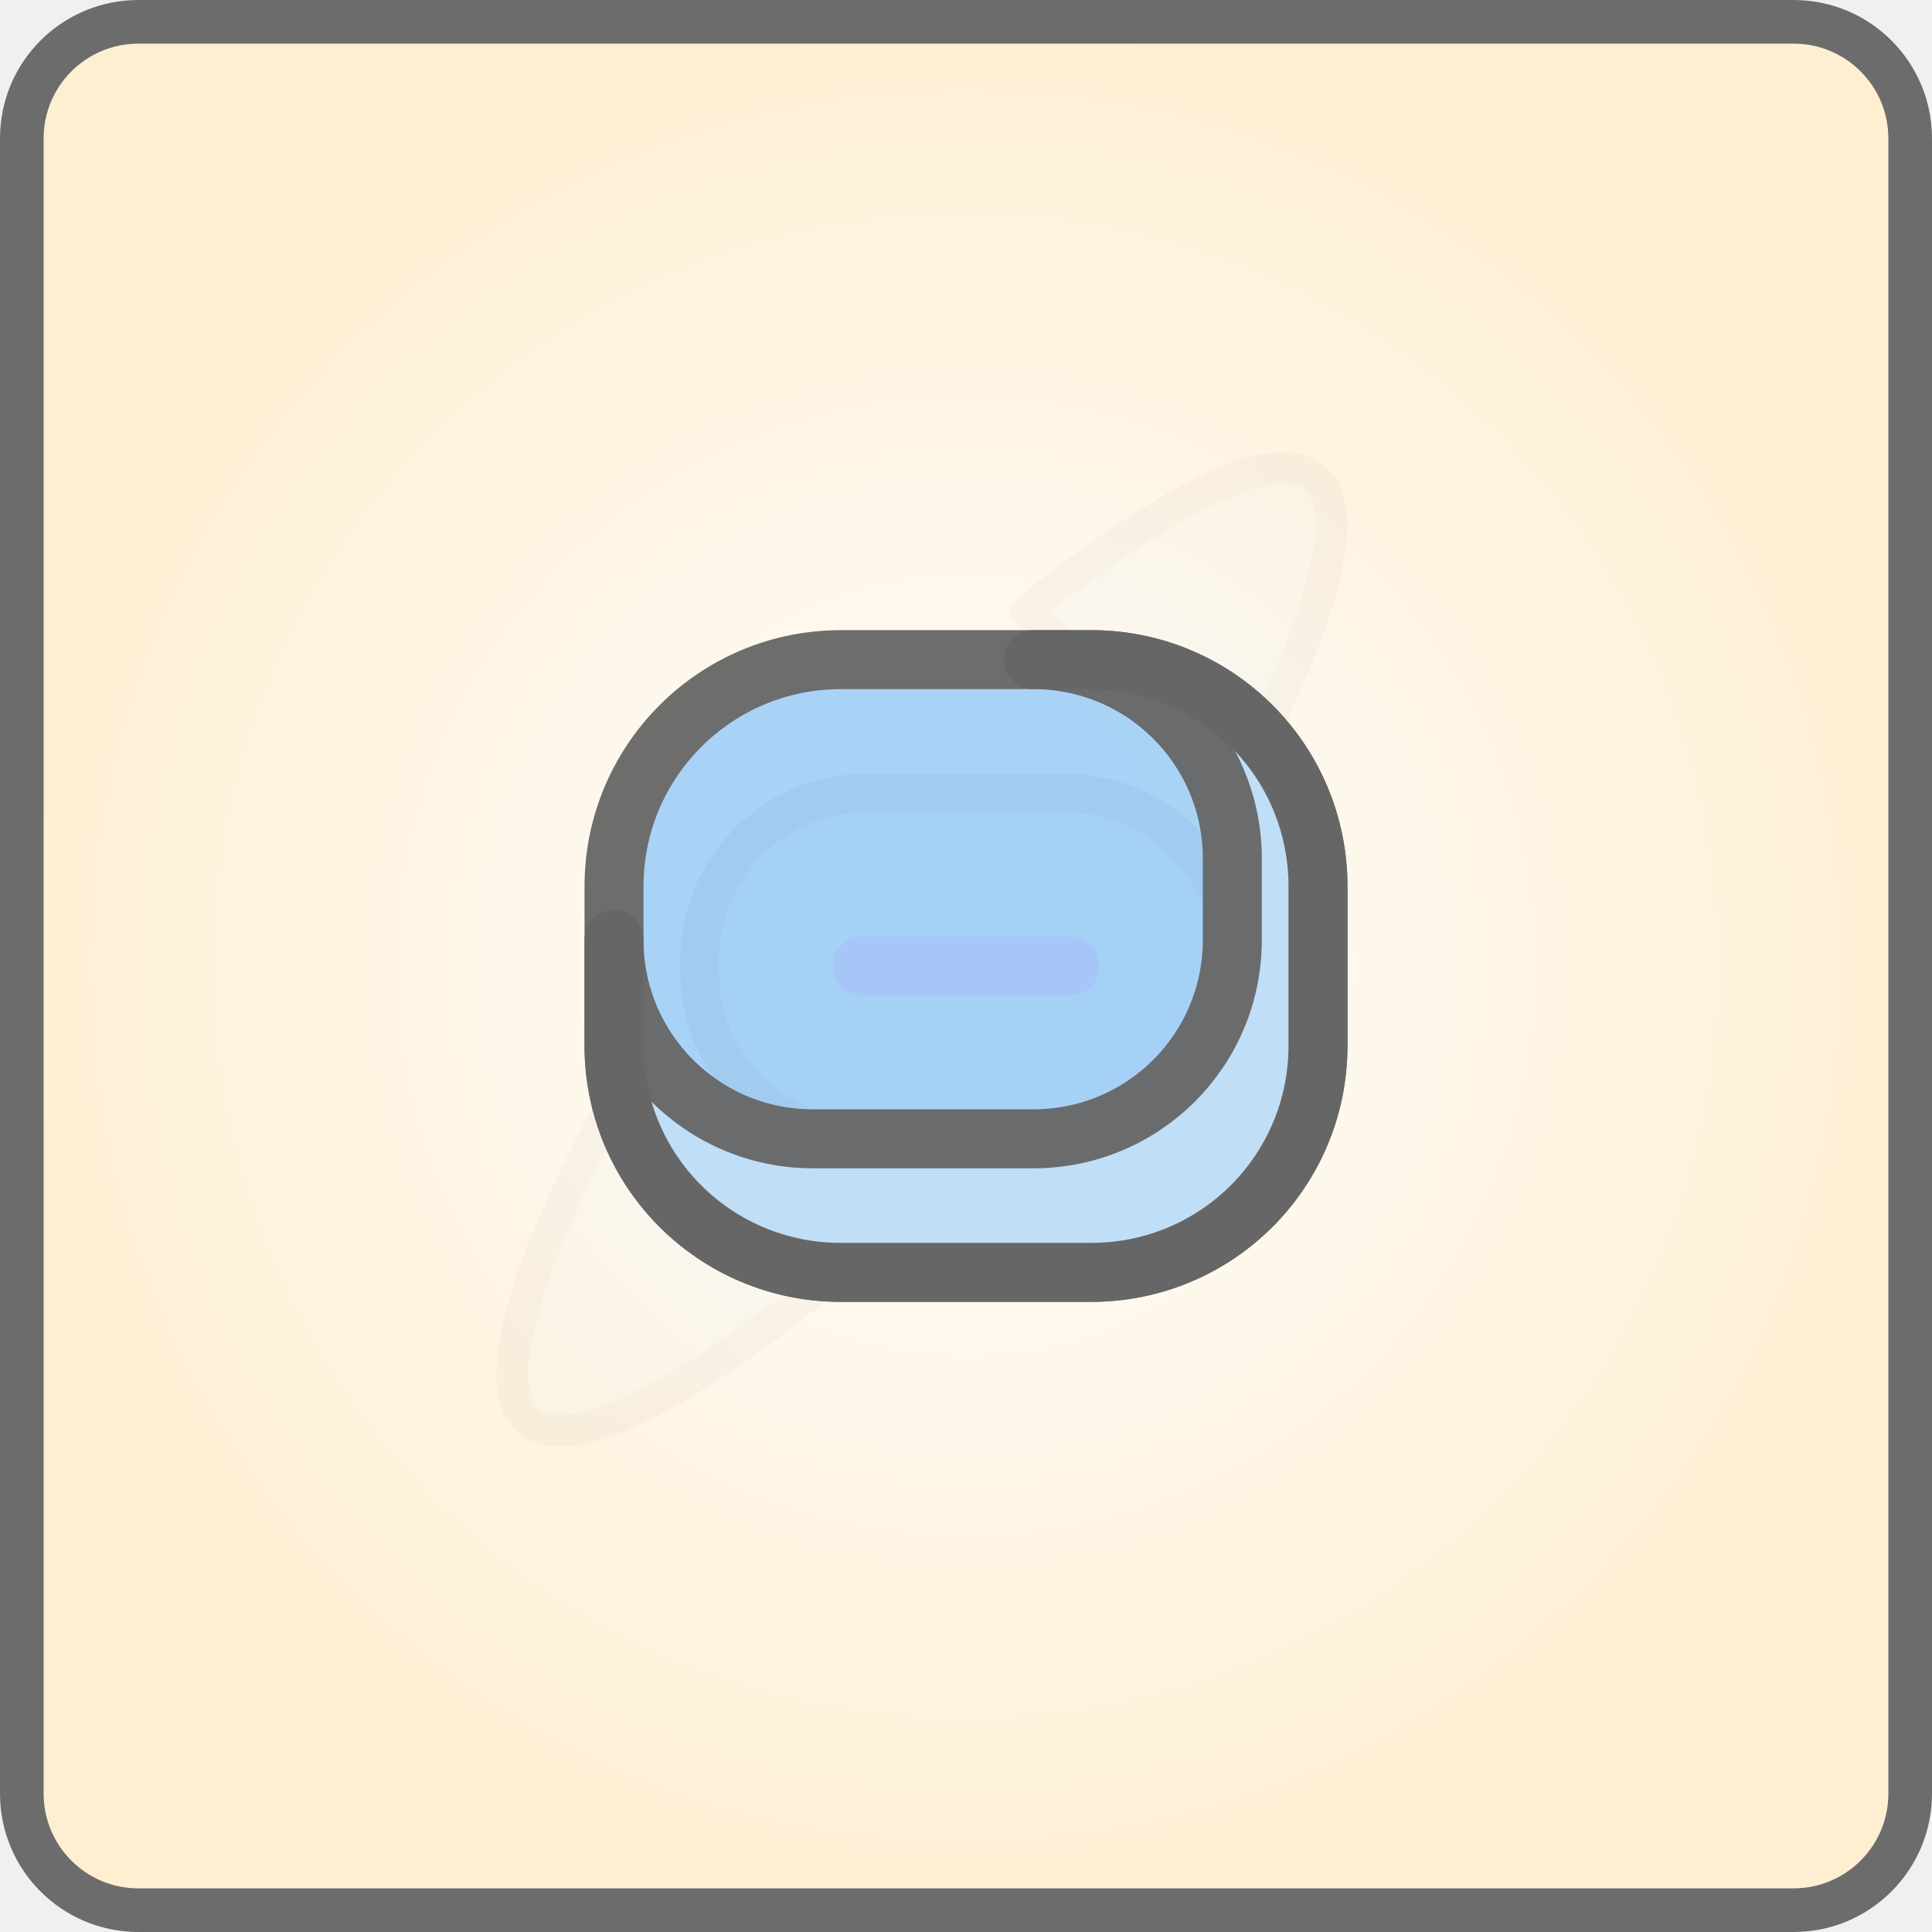
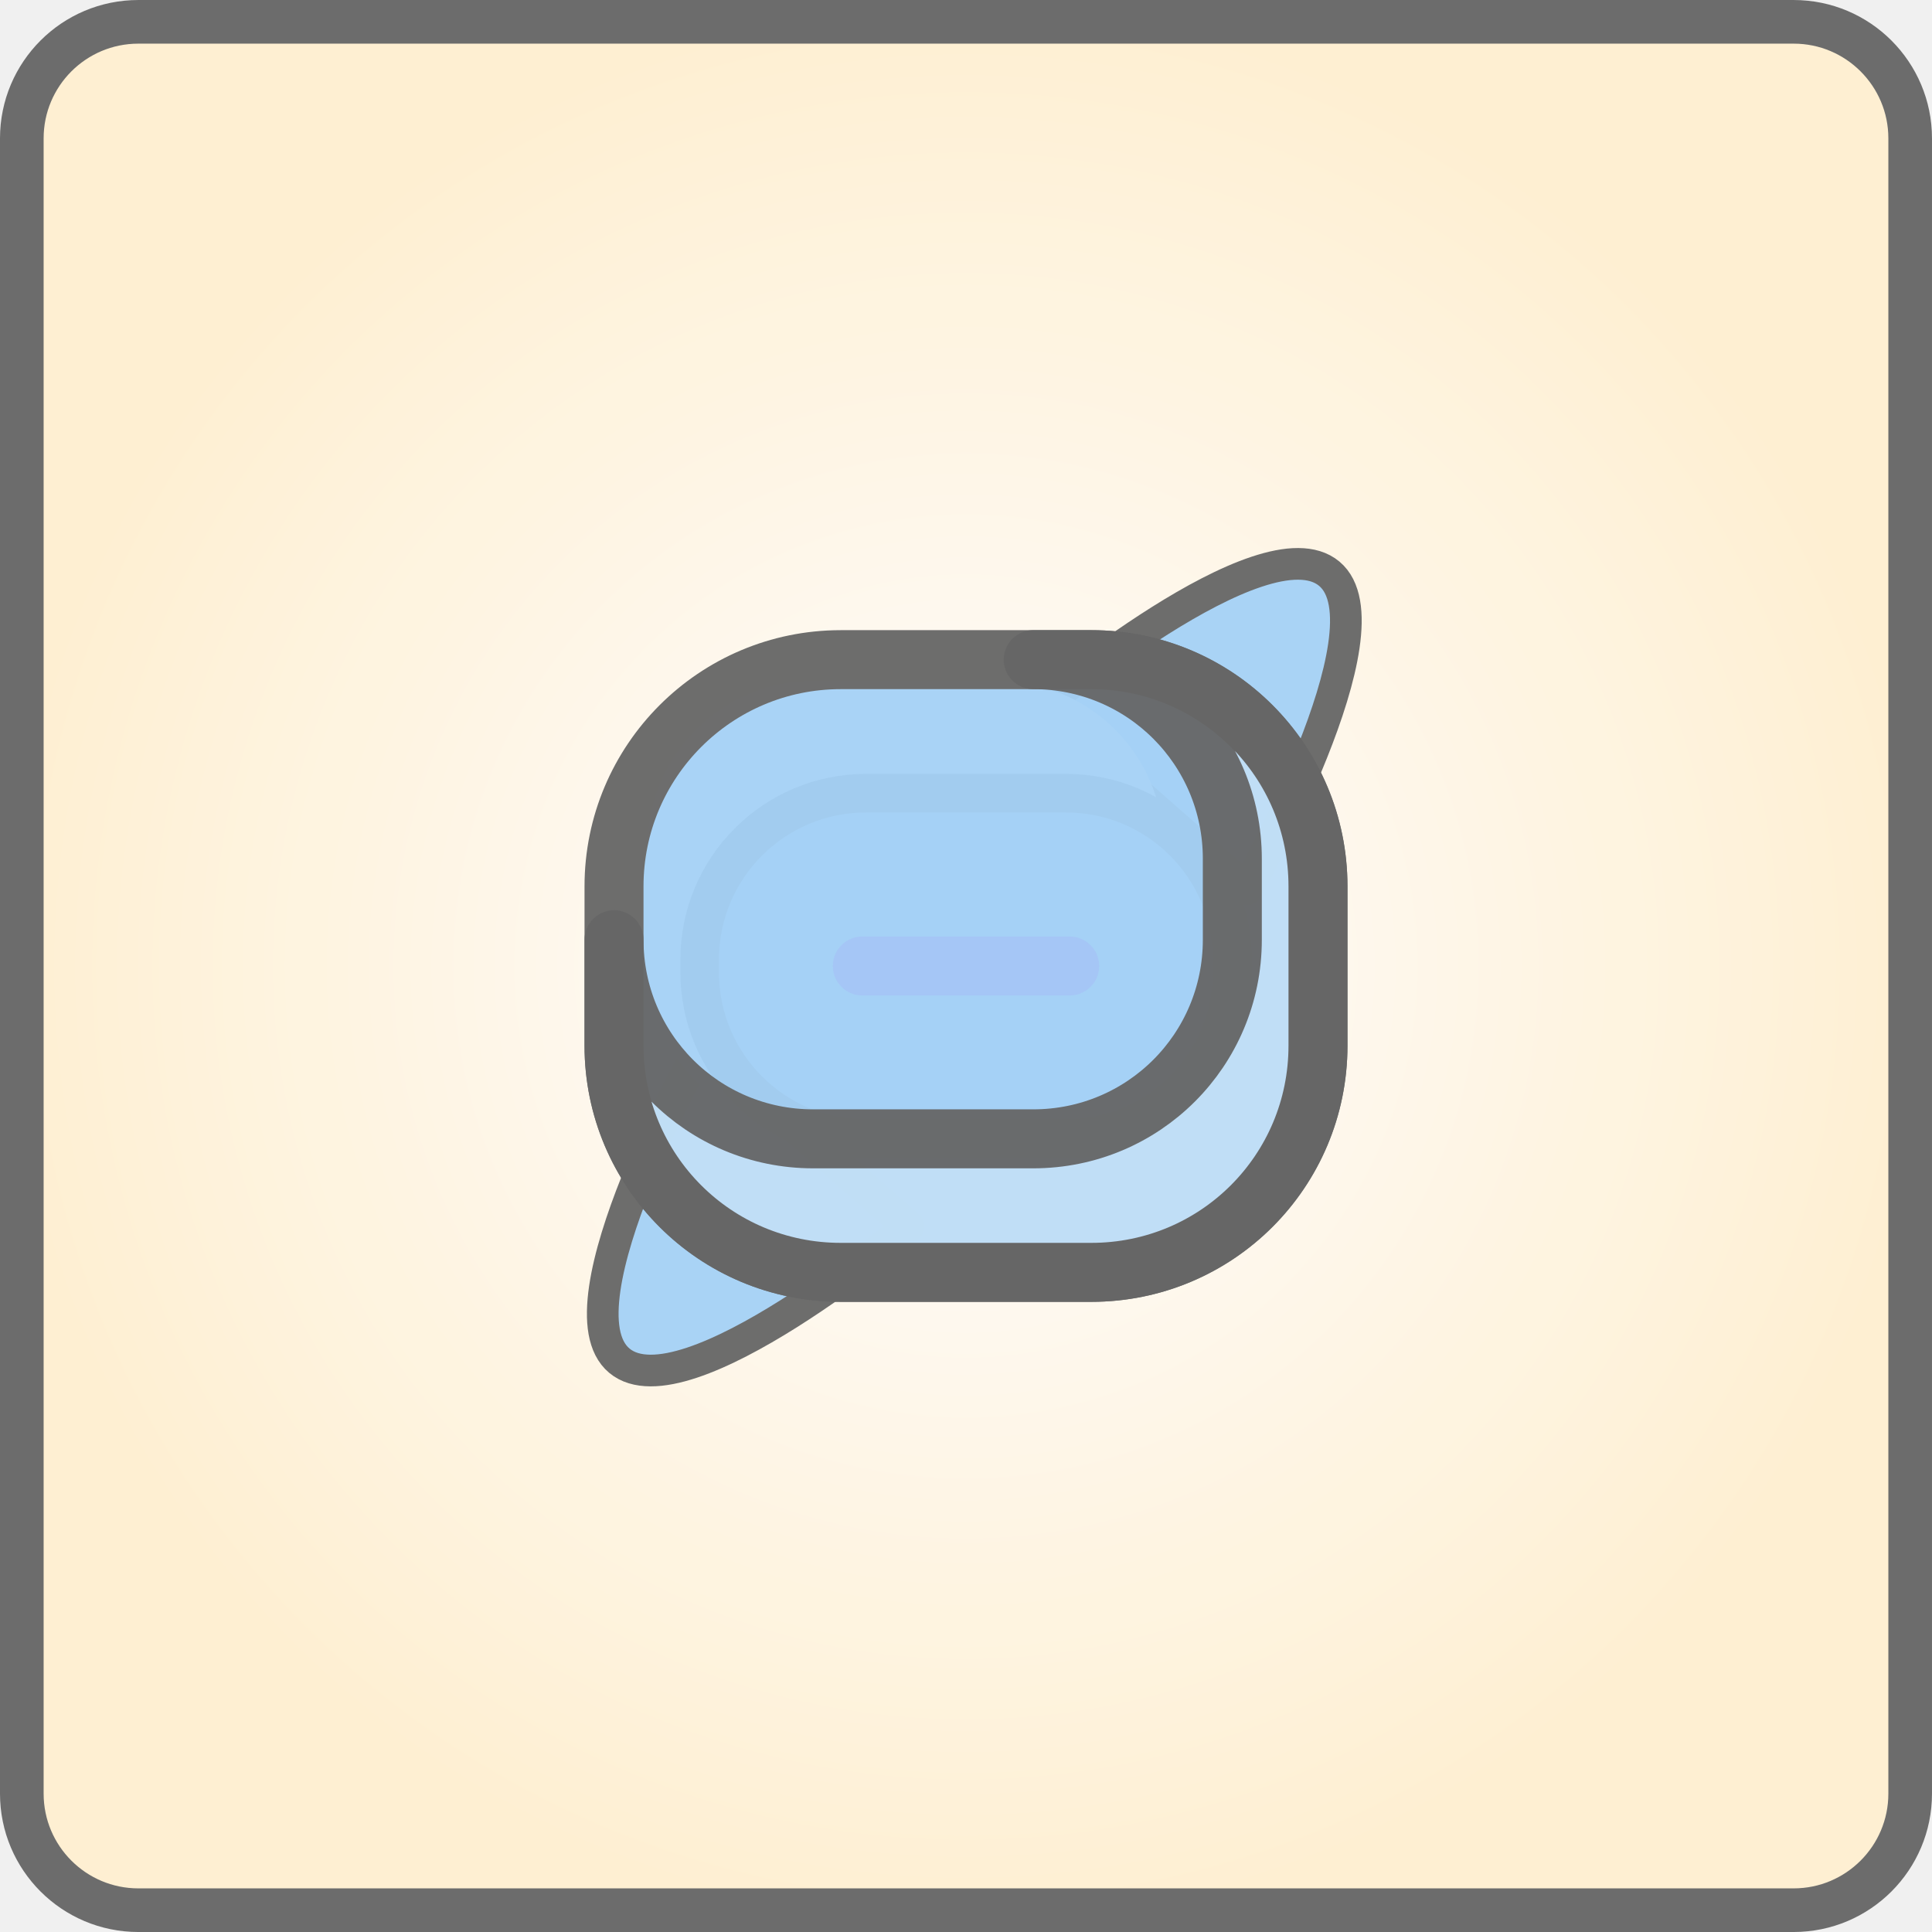
<svg xmlns="http://www.w3.org/2000/svg" xmlns:xlink="http://www.w3.org/1999/xlink" width="128" height="128" viewBox="0 0 128 128" version="1.1" id="svg1">
  <defs id="defs1">
    <linearGradient id="linearGradient9">
      <stop style="stop-color:#ffffff;stop-opacity:1;" offset="0" id="stop10" />
      <stop style="stop-color:#ffefd1;stop-opacity:1;" offset="0.998" id="stop11" />
    </linearGradient>
    <radialGradient xlink:href="#linearGradient9" id="radialGradient11" cx="64" cy="-64" fx="64" fy="-64" r="64" gradientUnits="userSpaceOnUse" />
  </defs>
  <g id="layer1">
-     <path style="font-variation-settings:'opsz' 32;opacity:0.953;fill:#a5d1f6;fill-opacity:1;stroke:#666666;stroke-width:2.098;stroke-linecap:round;stroke-linejoin:round;paint-order:fill markers stroke" d="m 81.644,52.549 c 0,0 9.791,-17.291 5.474,-20.898 -4.316,-3.607 -19.152,8.893 -19.152,8.893 z" id="path3" />
-     <path style="font-variation-settings:'opsz' 32;opacity:0.953;fill:#a5d1f6;fill-opacity:1;stroke:#666666;stroke-width:2.098;stroke-linecap:round;stroke-linejoin:round;paint-order:fill markers stroke" d="m 40.507,73.25 c 0,0 -9.791,17.291 -5.474,20.898 4.316,3.607 19.152,-8.893 19.152,-8.893 z" id="path2" />
    <rect style="font-variation-settings:'opsz' 32;opacity:0.953;fill:url(#radialGradient11);fill-opacity:1;stroke:#666666;stroke-width:2.891;stroke-linecap:round;stroke-linejoin:round;paint-order:fill markers stroke" id="rect9" width="125.109" height="125.109" x="1.446" y="-126.554" ry="7.722" transform="rotate(90)" />
+     <path style="font-variation-settings:'opsz' 32;opacity:0.953;fill:#a5d1f6;fill-opacity:1;stroke:#666666;stroke-width:2.098;stroke-linecap:round;stroke-linejoin:round;paint-order:fill markers stroke" d="m 82.594,58.909 c 0,0 9.791,-17.291 5.474,-20.898 -4.316,-3.607 -19.152,8.893 -19.152,8.893 z" id="path3" />
+     <path style="font-variation-settings:'opsz' 32;opacity:0.953;fill:#a5d1f6;fill-opacity:1;stroke:#666666;stroke-width:2.098;stroke-linecap:round;stroke-linejoin:round;paint-order:fill markers stroke" d="m 46.507,69.25 c 0,0 -9.791,17.291 -5.474,20.898 4.316,3.607 19.152,-8.893 19.152,-8.893 z" id="path2" />
    <path id="rect5" style="font-variation-settings:'opsz' 32;opacity:0.953;fill:#ffffff;fill-opacity:1;stroke:none;stroke-width:2.866;stroke-linecap:round;stroke-linejoin:round;paint-order:fill markers stroke" d="m 53.915,45.118 c -6.102,0 -11.015,4.913 -11.015,11.015 v 7.736 c 0,6.102 4.913,11.015 11.015,11.015 h 0.887 c -4.3,-0.985 -7.489,-4.82 -7.489,-9.426 v -3.93 c 0,-5.358 4.314,-9.673 9.673,-9.673 h 10.688 c 4.607,0 8.441,3.189 9.426,7.489 V 56.132 C 77.1,50.03 72.187,45.118 66.085,45.118 Z" />
    <rect style="font-variation-settings:'opsz' 32;opacity:0.953;fill:#a5d1f6;fill-opacity:1;stroke:#666666;stroke-width:2.554;stroke-linecap:round;stroke-linejoin:round;paint-order:fill markers stroke" id="rect13" width="22.902" height="35.289" x="52.549" y="-81.644" ry="11.028" transform="rotate(90)" />
    <rect style="font-variation-settings:'opsz' 32;opacity:0.953;fill:#a5d1f6;fill-opacity:1;stroke:#666666;stroke-width:3.908;stroke-linecap:round;stroke-linejoin:round;paint-order:fill markers stroke" id="rect3" width="40.593" height="46.64" x="43.704" y="-87.32" ry="15.021" transform="rotate(90)" />
    <rect style="font-variation-settings:'opsz' 32;opacity:0.953;fill:#a5c5f6;fill-opacity:1;stroke:none;stroke-width:0.746;stroke-linecap:round;stroke-linejoin:round;paint-order:fill markers stroke" id="rect4" width="3.906" height="17.644" x="62.047" y="-72.822" ry="1.953" transform="rotate(90)" />
    <path id="rect11" style="font-variation-settings:'opsz' 32;opacity:0.953;fill:#c1def6;fill-opacity:1;stroke:#666666;stroke-width:3.908;stroke-linecap:round;stroke-linejoin:round;paint-order:fill markers stroke" d="M 43.703 -68.451 C 43.703 -75.76 49.588 -81.645 56.896 -81.645 L 62.258 -81.645 C 69.567 -81.645 75.451 -75.76 75.451 -68.451 L 75.451 -53.873 C 75.451 -46.564 69.567 -40.68 62.258 -40.68 L 69.275 -40.68 C 77.597 -40.68 84.297 -47.38 84.297 -55.701 L 84.297 -72.299 C 84.297 -80.62 77.597 -87.32 69.275 -87.32 L 58.725 -87.32 C 50.403 -87.32 43.703 -80.62 43.703 -72.299 L 43.703 -68.451 z " transform="rotate(90)" />
  </g>
</svg>
